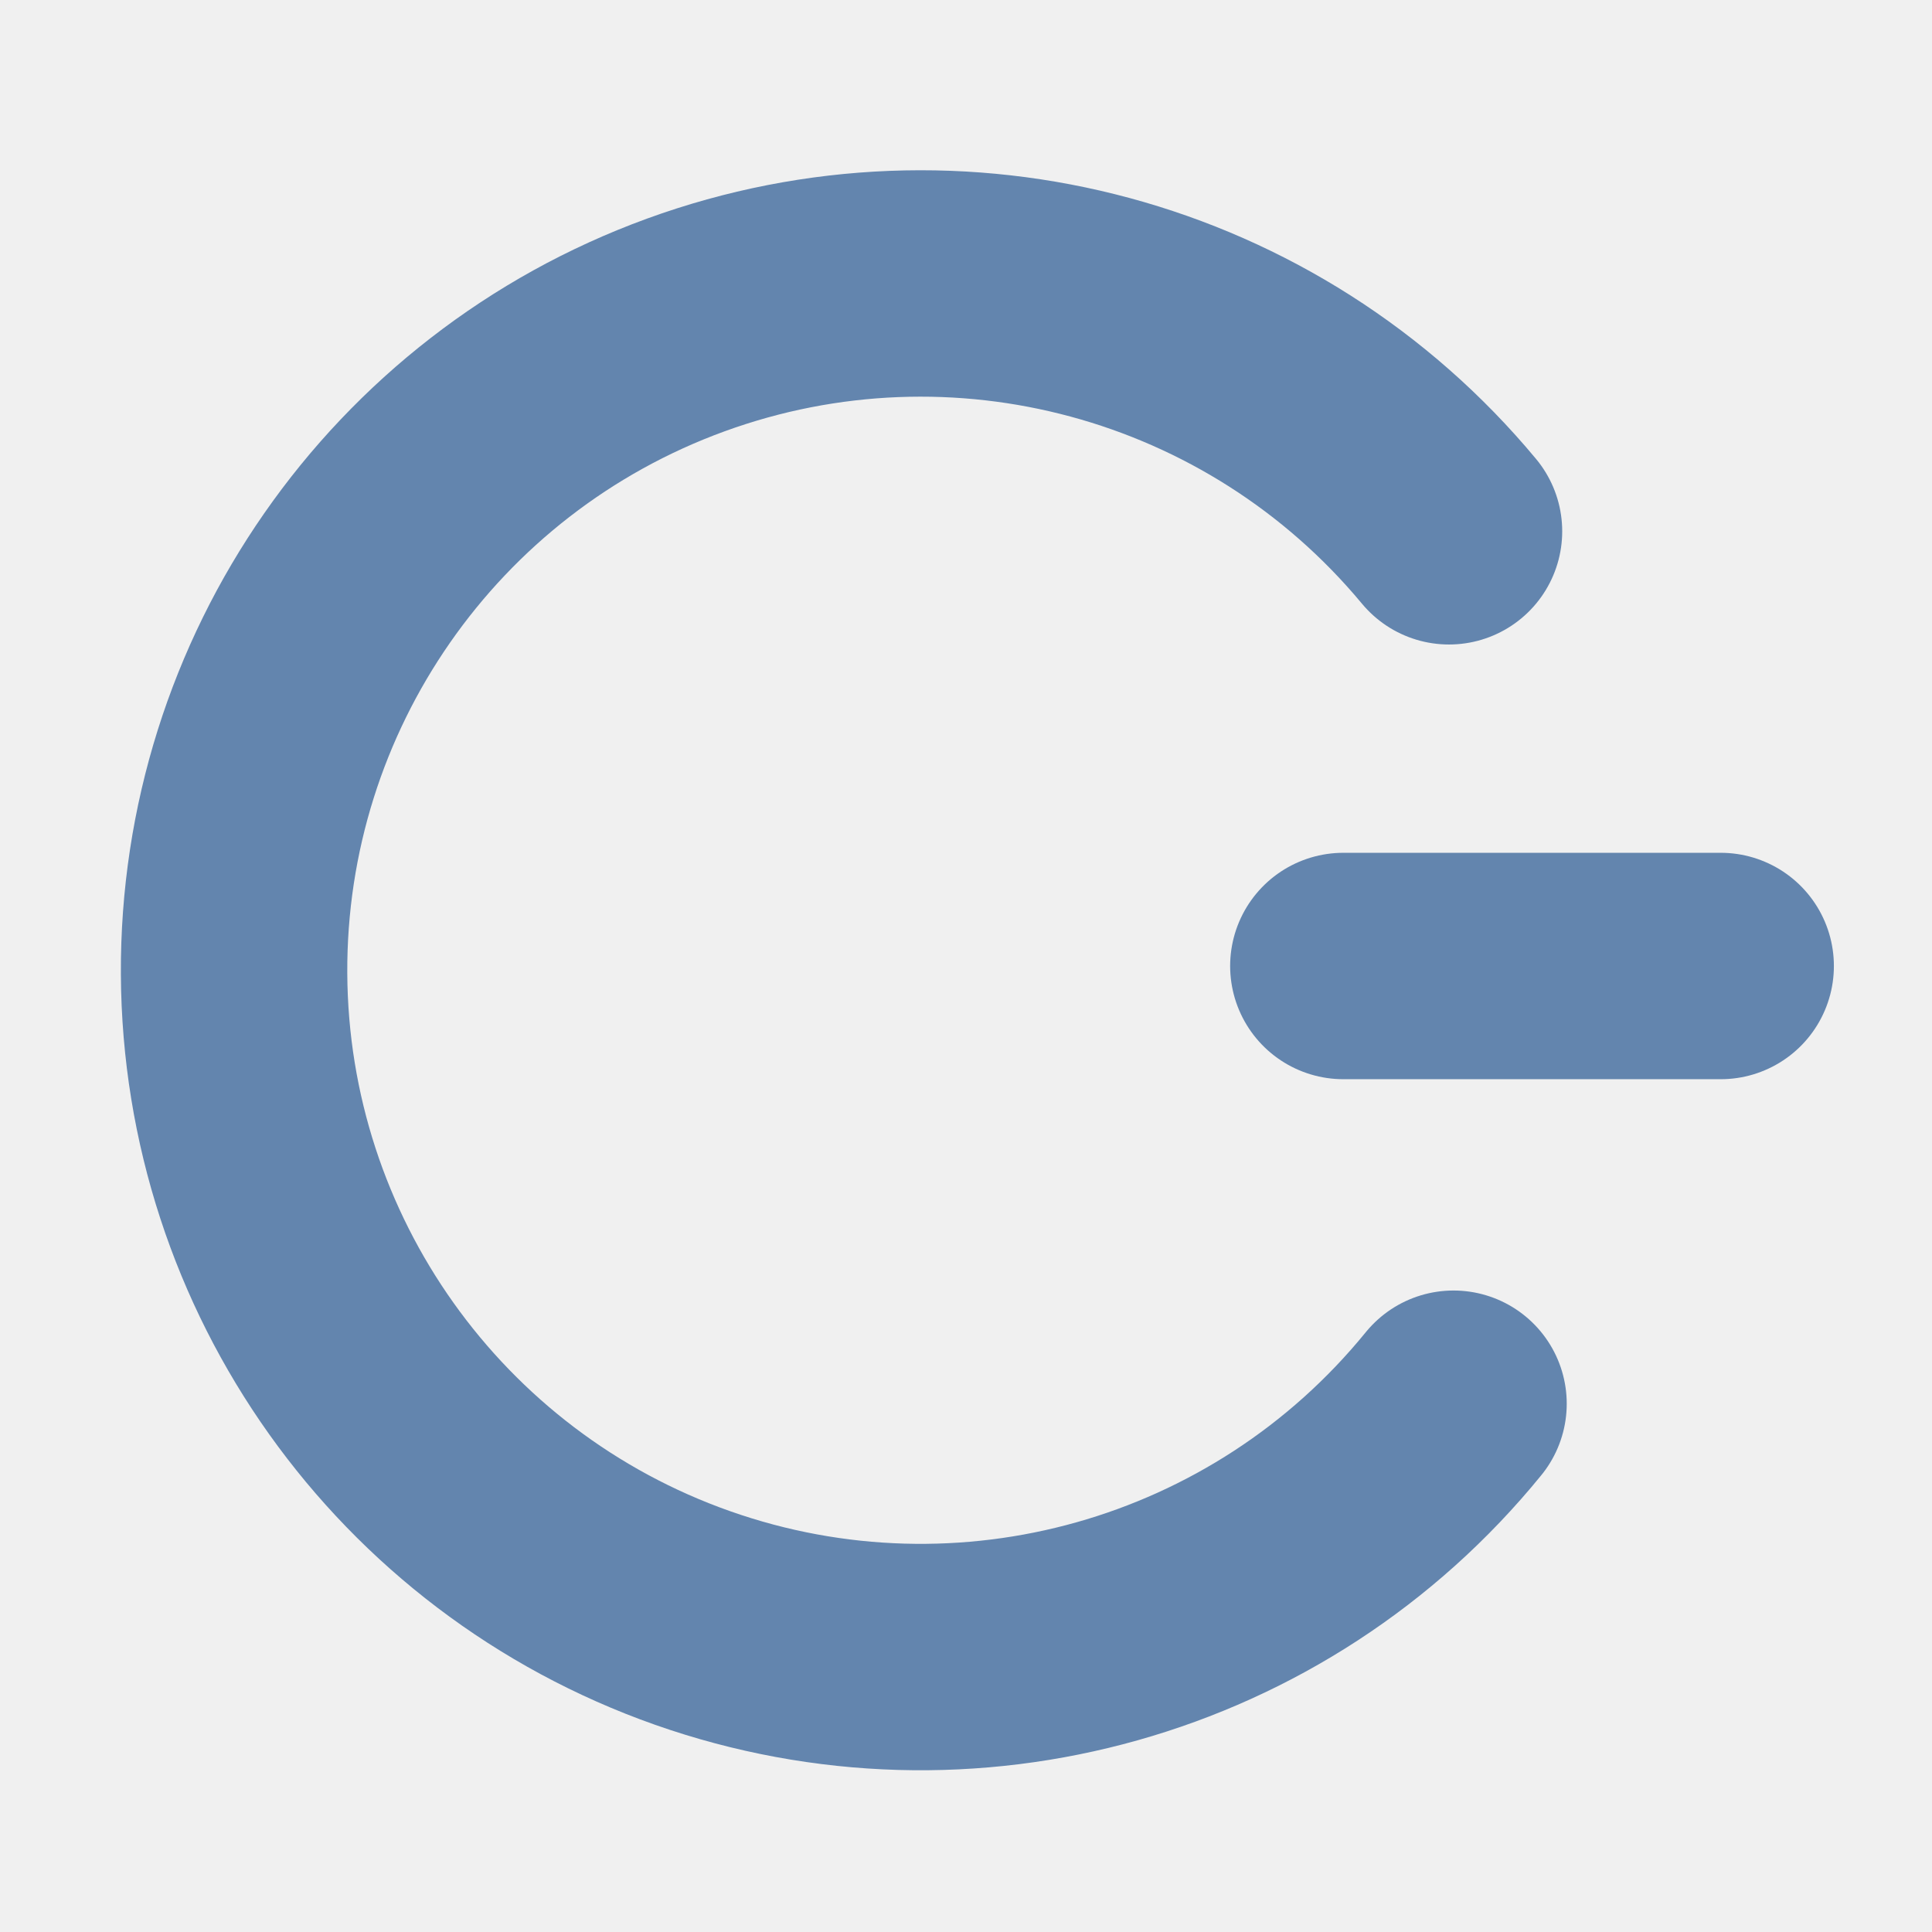
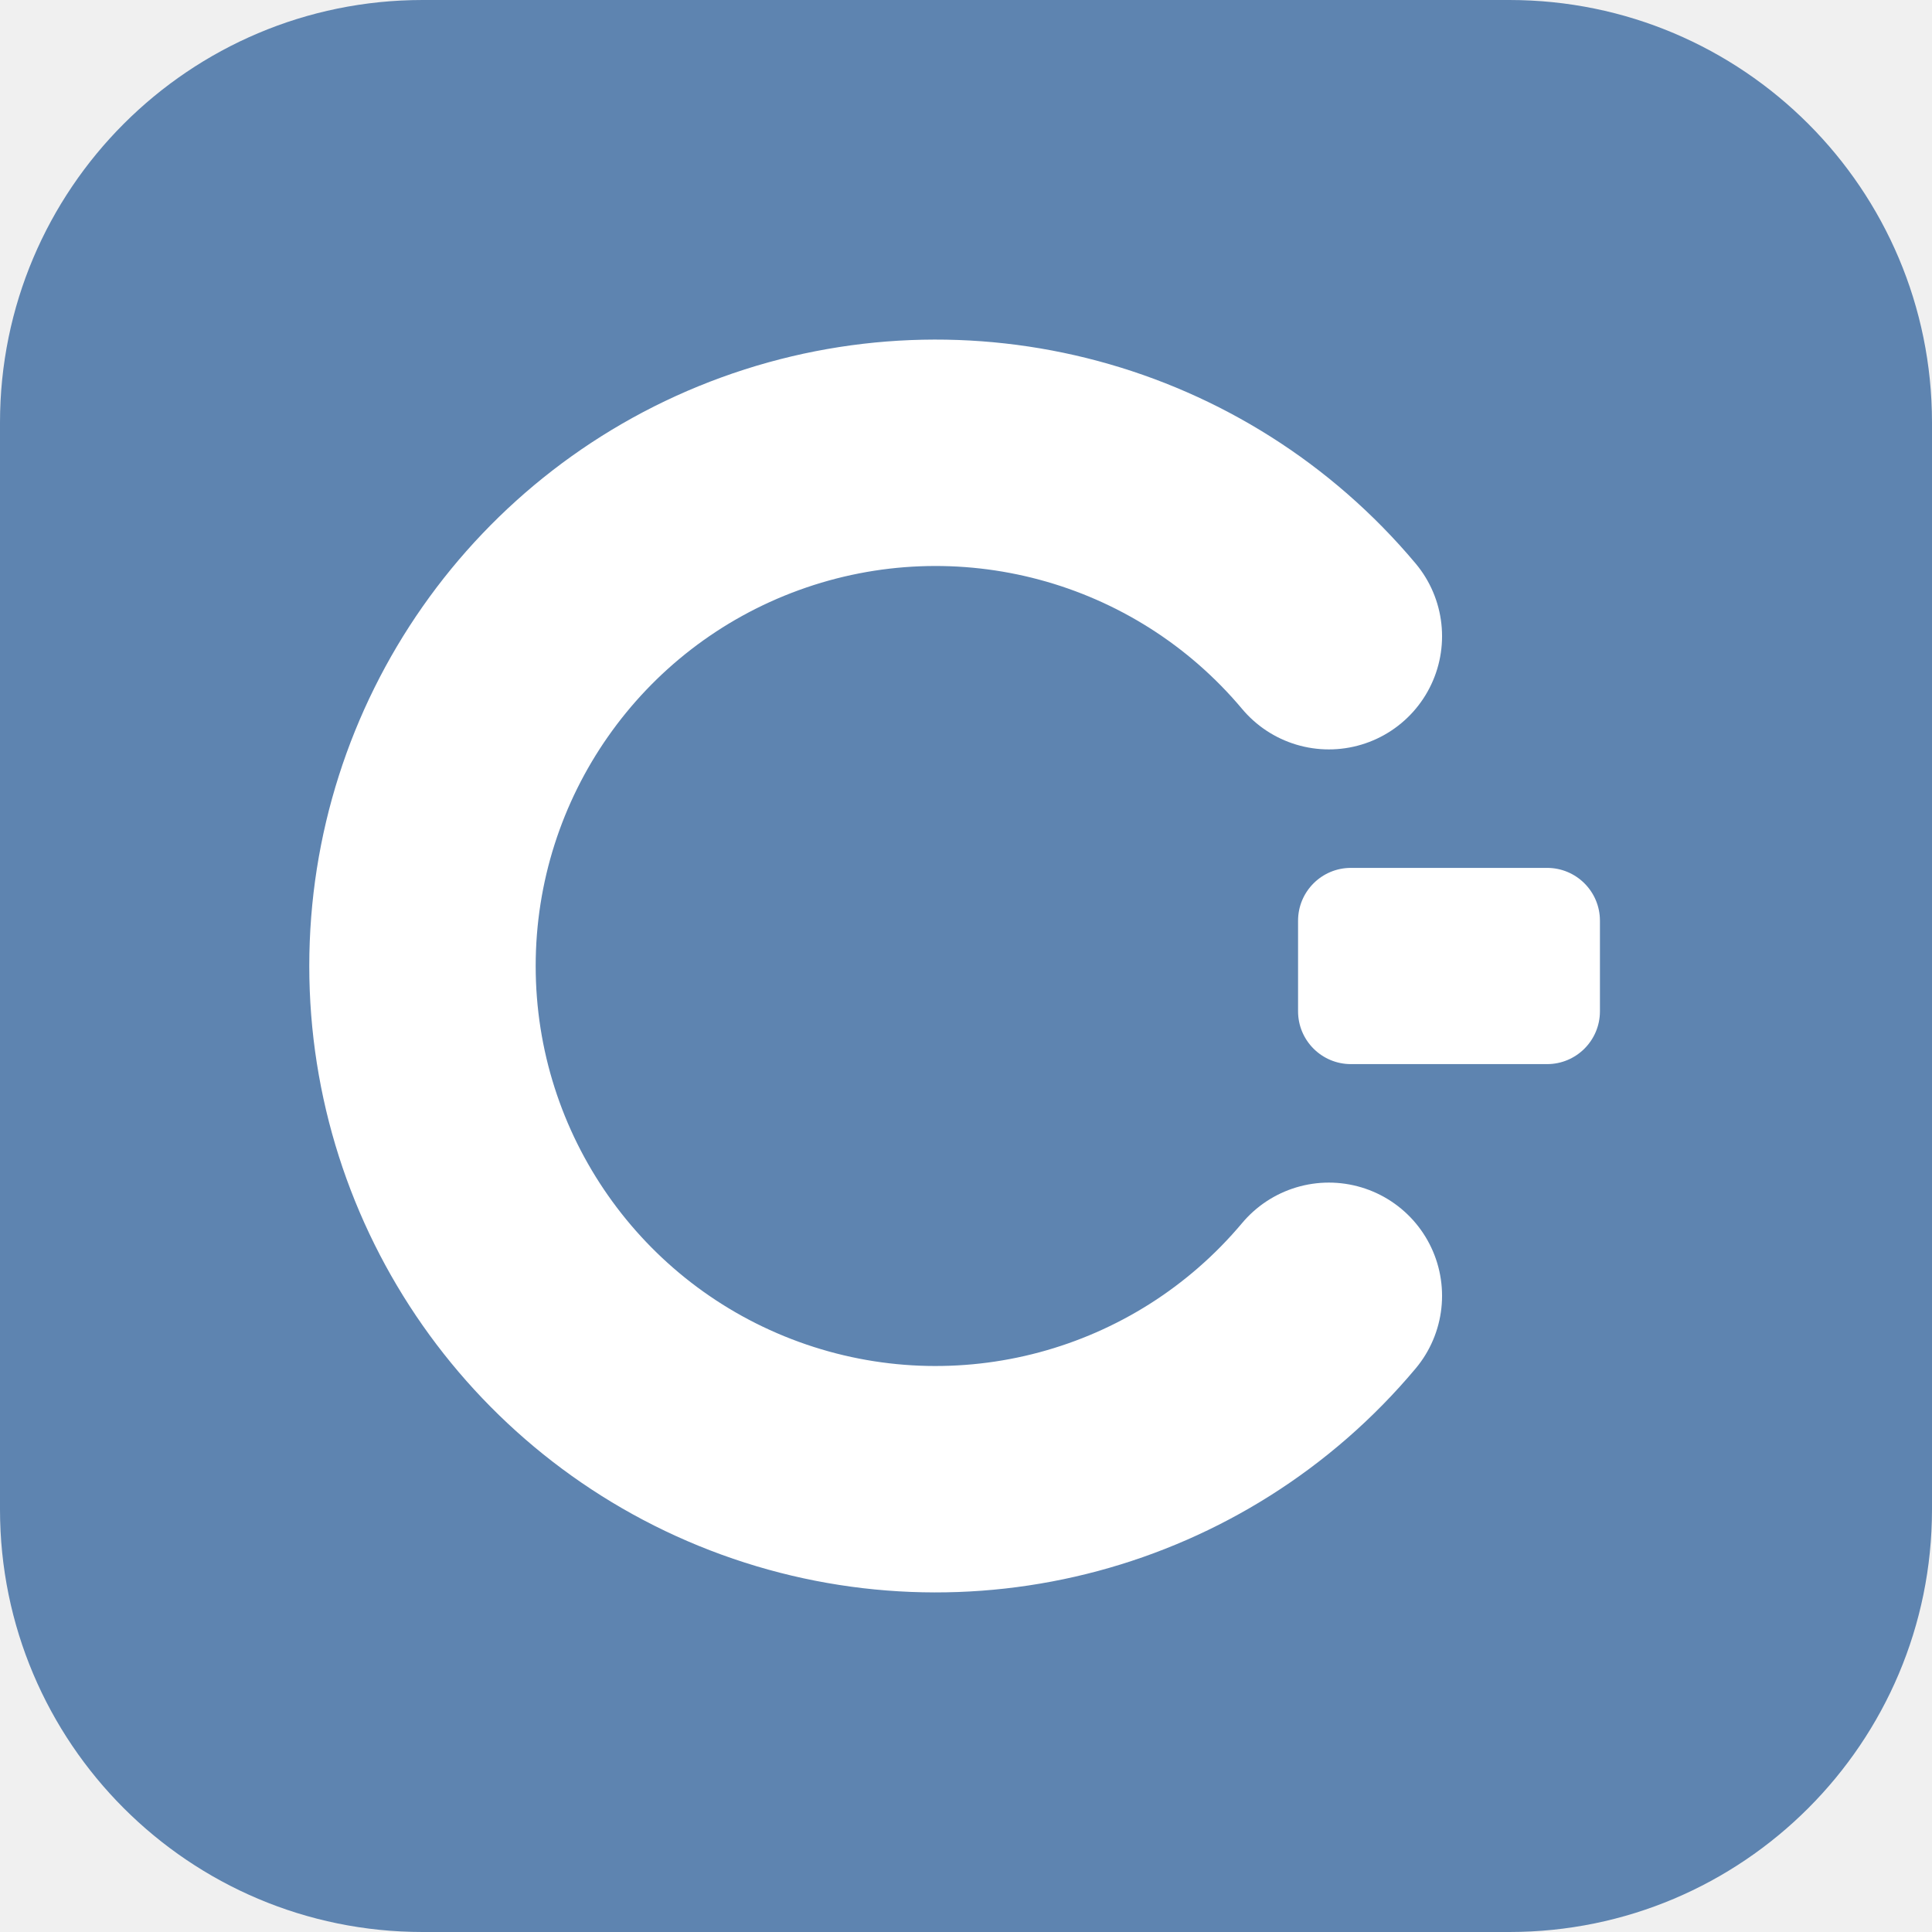
<svg xmlns="http://www.w3.org/2000/svg" viewBox="0 0 128 128" fill="none">
-   <path d="M96 35.2A45.5 45.5 0 1 0 96.3 93" stroke="#6385AE" stroke-width="15" stroke-linecap="round" />
-   <path d="M89 64h25" stroke="#6385AE" stroke-width="15" stroke-linecap="round" />
+   <rect width="128" height="128" rx="28" fill="#5E84B0" />
+   <path d="M88.04 42.15A34 34 0 1 0 88.04 85.85" stroke="#fff" stroke-width="15" stroke-linecap="round" />
+   <rect x="86" y="57.5" width="20" height="13" rx="3.5" fill="#fff" />
</svg>
